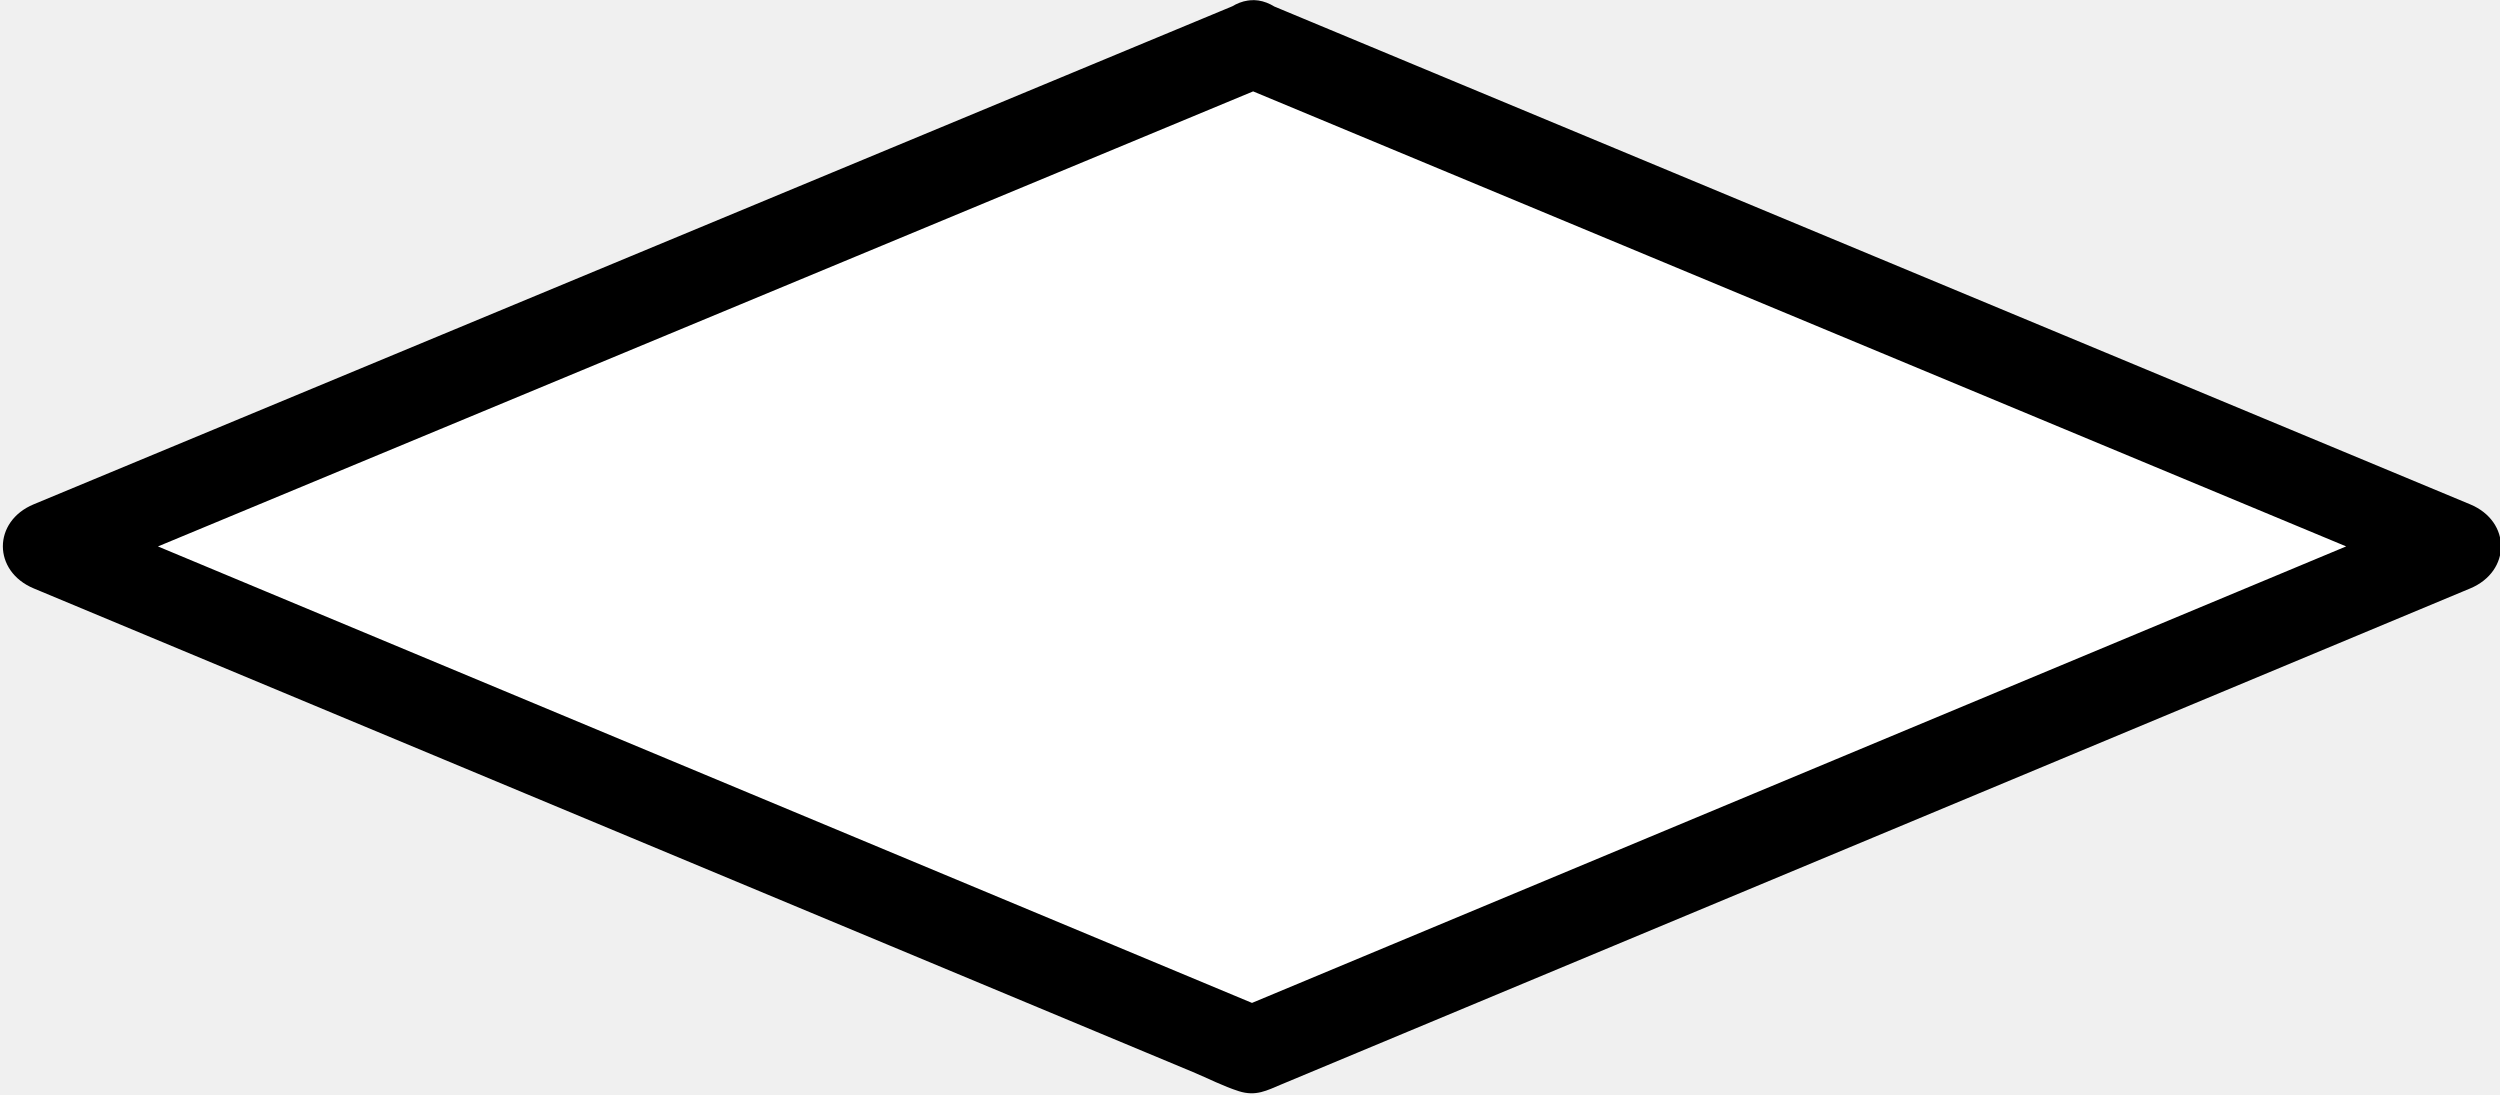
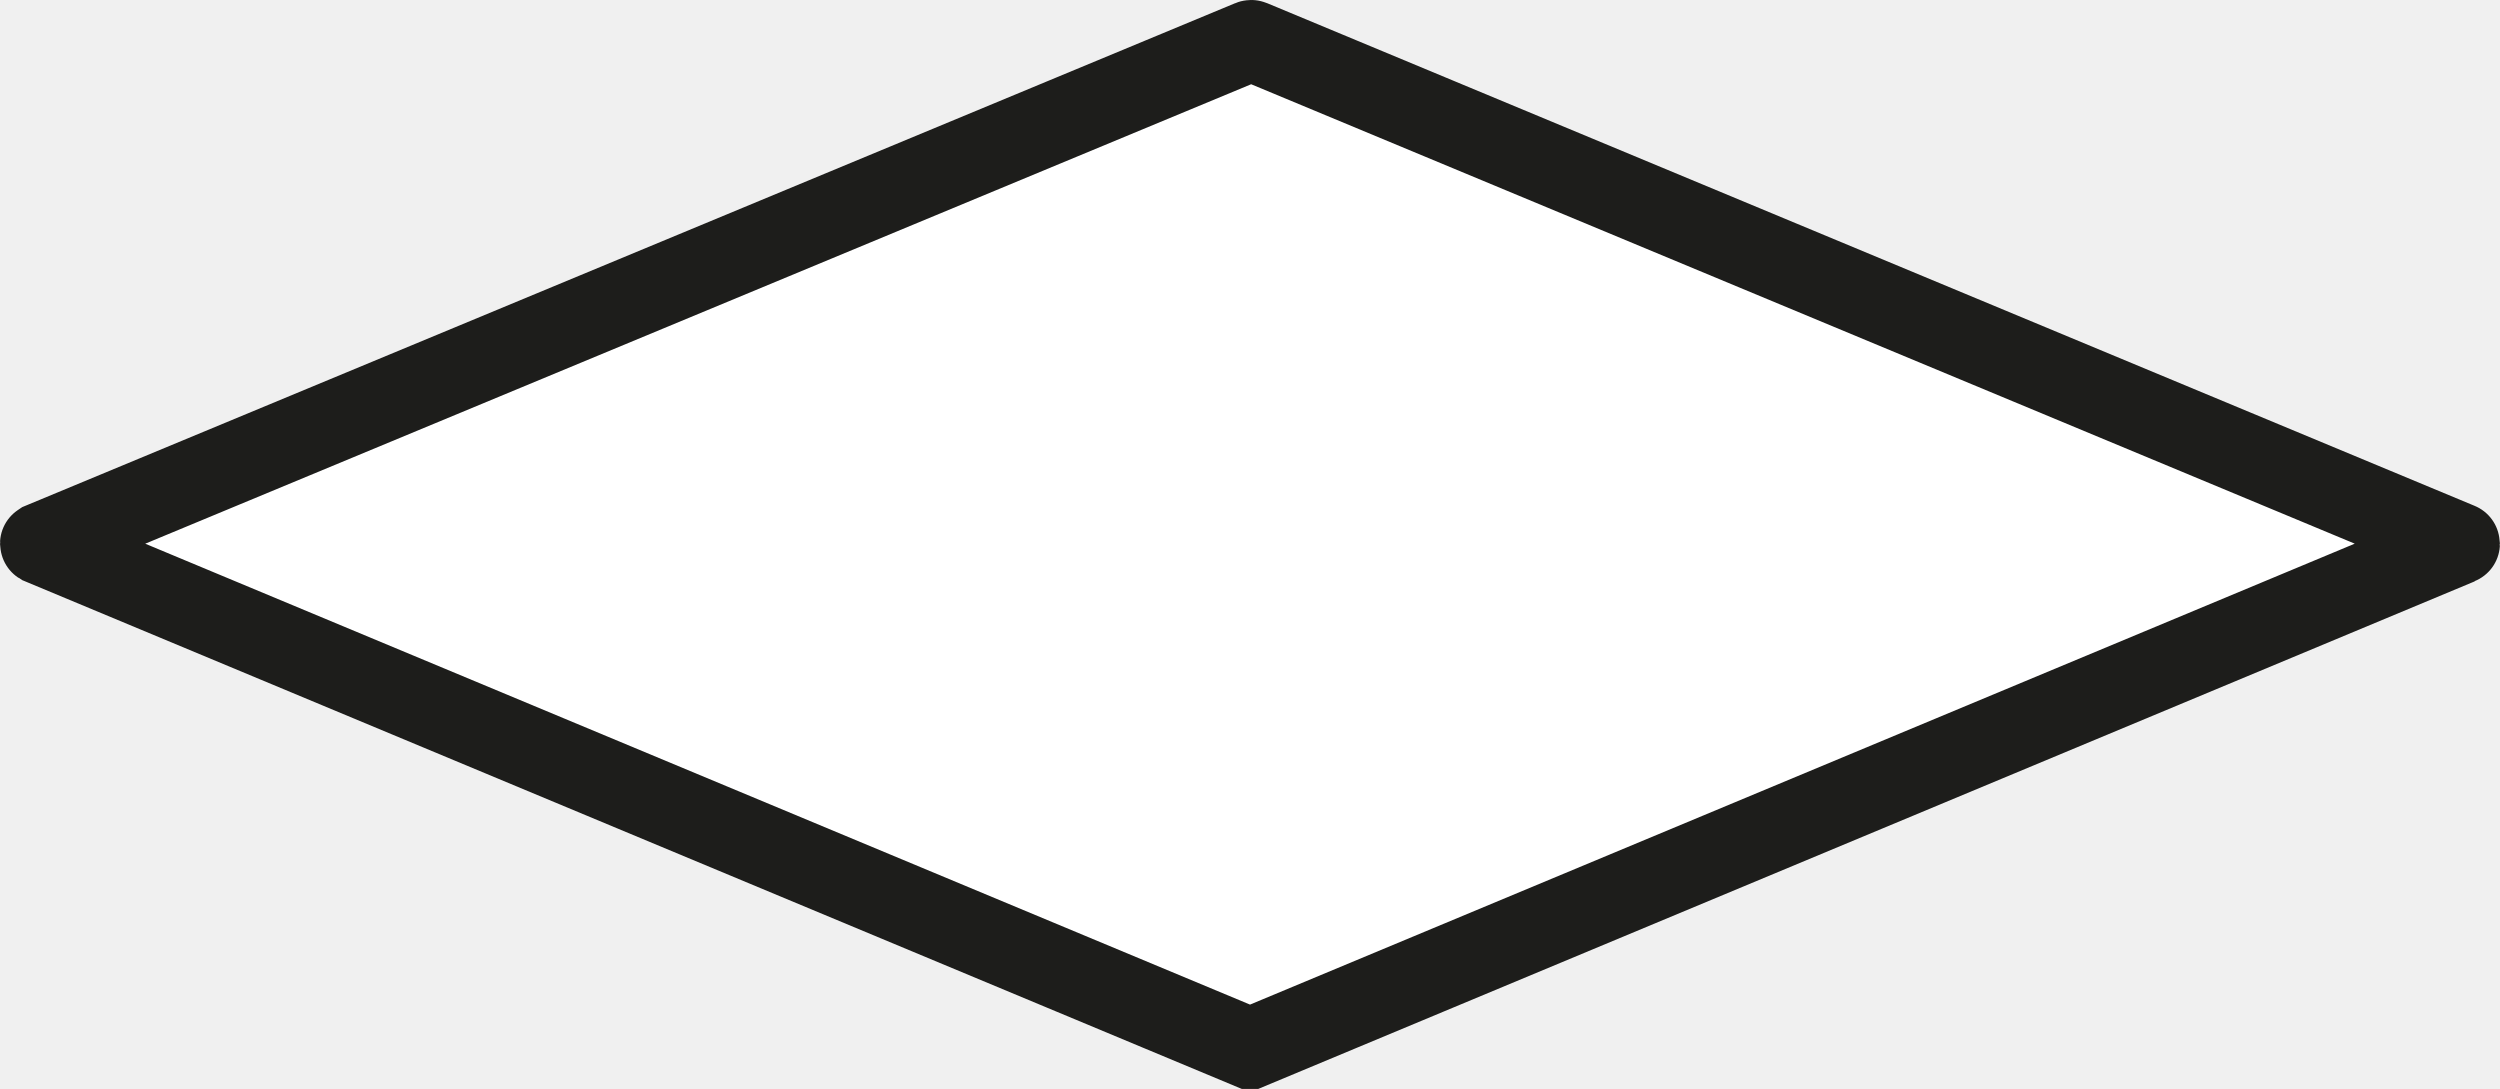
- <svg xmlns="http://www.w3.org/2000/svg" version="1.1" x="0px" y="0px" viewBox="0 0 619.13 271.07" style="enable-background:new 0 0 619.13 271.07;" xml:space="preserve">
-   <style type="text/css">
- 	.st0{display:none;}
- 	.st1{display:inline;fill:none;stroke:#000000;stroke-width:20;stroke-miterlimit:10;}
- 	.st2{display:inline;fill:#FFFFFF;stroke:#000000;stroke-width:20;stroke-miterlimit:10;}
- 	.st3{fill:#FFFFFF;}
- 	.st4{display:inline;}
- 	.st5{display:inline;fill:#FFFFFF;stroke:#000000;stroke-width:10;stroke-miterlimit:10;}
- </style>
-   <g id="Capa_4" class="st0">
-     <path class="st1" d="M10.07,11.03h595.07l1.45,200.62C388.51,111.3,203.63,339.21,11.52,225.43L10.07,11.03z" />
-   </g>
-   <g id="star_x2F_end" class="st0">
-     <path class="st2" d="M519.49,10.83c50.01,7.94,90.56,60.11,90.56,124.46s-40.54,116.53-90.56,124.48l-417.71,0.19   c-50.01-7.96-90.56-60.13-90.56-124.48S51.77,18.97,101.79,11.03L519.49,10.83z" />
-   </g>
-   <g id="Capa_8">
-     <g>
-       <polygon class="st3" points="310.35,11.03 608.88,135.3 310.06,259.97 11.23,135.3   " />
-       <g>
-         <path d="M307.48,21.44c33.74,14.04,67.47,28.09,101.21,42.13c53.43,22.24,106.86,44.48,160.29,66.73     c12.35,5.14,24.69,10.28,37.04,15.42c0-6.94,0-13.89,0-20.83c-33.77,14.09-67.54,28.18-101.31,42.27     c-53.48,22.31-106.96,44.63-160.44,66.94c-12.36,5.16-24.72,10.31-37.08,15.47c1.91,0,3.83,0,5.74,0     c-33.77-14.09-67.54-28.18-101.31-42.27c-53.48-22.31-106.96-44.63-160.44-66.94c-12.36-5.16-24.72-10.31-37.08-15.47     c0,6.94,0,13.89,0,20.83c33.8-14.04,67.6-28.09,101.4-42.13c53.53-22.24,107.07-44.48,160.6-66.73     c12.37-5.14,24.74-10.28,37.11-15.42c5.38-2.24,9.23-7.16,7.54-13.29c-1.4-5.08-7.87-9.8-13.29-7.54     c-33.8,14.04-67.6,28.09-101.4,42.13c-53.53,22.24-107.07,44.48-160.6,66.73c-12.37,5.14-24.74,10.28-37.11,15.42     c-10.19,4.23-10.18,16.58,0,20.83c33.92,14.15,67.83,28.3,101.75,42.45c53.75,22.43,107.51,44.85,161.26,67.28     c8.02,3.35,16.04,6.69,24.07,10.04c3.74,1.56,7.51,3.52,11.38,4.75c4.22,1.34,6.93-0.18,10.54-1.69     c6.25-2.61,12.5-5.21,18.74-7.82c51.26-21.38,102.51-42.77,153.77-64.15c39.98-16.68,79.96-33.36,119.94-50.04     c0.65-0.27,1.3-0.54,1.94-0.81c10.17-4.24,10.2-16.58,0-20.83c-33.74-14.04-67.47-28.09-101.21-42.13     c-53.43-22.24-106.86-44.48-160.29-66.73c-12.35-5.14-24.69-10.28-37.04-15.42c-5.39-2.24-11.88,2.42-13.29,7.54     C298.22,14.37,302.07,19.19,307.48,21.44z" />
-       </g>
-     </g>
-   </g>
-   <g id="Capa_2" class="st0">
-     <g class="st4">
-       <polygon class="st3" points="494.48,259.98 12.39,259.97 127.3,11.07 608.62,11.65   " />
-       <g>
-         <path d="M494.48,249.18c-16.02,0-32.03,0-48.05,0c-38.45,0-76.9,0-115.35,0c-46.32,0-92.65,0-138.97,0c-40.06,0-80.12,0-120.18,0     c-13.3,0-26.6,0-39.91,0c-6.2,0-12.61-0.46-18.8,0c-0.27,0.02-0.56,0-0.83,0c3.11,5.42,6.22,10.83,9.33,16.25     c12.98-28.11,25.95-56.21,38.93-84.32c20.59-44.61,41.19-89.22,61.78-133.83c4.73-10.25,9.47-20.5,14.2-30.75     c-3.11,1.78-6.22,3.57-9.33,5.35c15.97,0.02,31.93,0.04,47.9,0.06c38.34,0.05,76.68,0.09,115.02,0.14     c46.37,0.06,92.75,0.11,139.12,0.17c40.07,0.05,80.14,0.1,120.21,0.14c13.12,0.02,26.24,0.03,39.35,0.05     c6.23,0.01,12.66,0.48,18.87,0.02c0.27-0.02,0.56,0,0.84,0c-3.11-5.42-6.22-10.83-9.33-16.25     c-12.86,27.98-25.72,55.96-38.58,83.94c-20.49,44.58-40.98,89.16-61.47,133.74c-4.69,10.21-9.39,20.43-14.08,30.64     c-2.43,5.3-1.5,11.63,3.87,14.78c4.65,2.72,12.33,1.45,14.78-3.87c12.86-27.98,25.72-55.96,38.58-83.94     c20.49-44.58,40.98-89.16,61.47-133.74c4.69-10.21,9.39-20.43,14.08-30.64c3.32-7.23-0.53-16.24-9.33-16.25     c-15.97-0.02-31.93-0.04-47.9-0.06C522.38,0.75,484.04,0.7,445.7,0.66c-46.37-0.06-92.75-0.11-139.12-0.17     c-40.07-0.05-80.14-0.1-120.21-0.14C167,0.32,147.5-0.37,128.14,0.27c-0.28,0.01-0.56,0-0.84,0c-3.52,0-7.78,1.99-9.33,5.35     C105,33.73,92.03,61.84,79.05,89.94c-20.59,44.61-41.19,89.22-61.78,133.83c-4.73,10.25-9.47,20.5-14.2,30.75     c-3.33,7.22,0.54,16.25,9.33,16.25c16.02,0,32.03,0,48.05,0c38.45,0,76.9,0,115.35,0c46.32,0,92.65,0,138.97,0     c40.06,0,80.12,0,120.18,0c19.53,0,39.19,0.67,58.71,0c0.28-0.01,0.56,0,0.83,0C508.38,270.78,508.4,249.18,494.48,249.18z" />
-       </g>
-     </g>
-   </g>
-   <g id="dEVAR" class="st0">
-     <rect x="11.87" y="11.03" class="st2" width="598.18" height="248.95" />
-     <line class="st5" x1="11.87" y1="41.98" x2="610.05" y2="41.98" />
-     <line class="st5" x1="610.05" y1="228.91" x2="11.87" y2="228.91" />
-   </g>
-   <g id="Capa_6" class="st0">
-     <rect x="11.23" y="11.03" class="st2" width="598.82" height="248.95" />
-   </g>
-   <g id="Capa_5" class="st0">
- </g>
+ <svg xmlns="http://www.w3.org/2000/svg" viewBox="0 0 617.36 268.91">
+   <path d="M309.8,10.19,608,134.33a.09.09,0,0,1,0,.17L309.44,259.07h-.07L10.77,134.5a.1.1,0,0,1,0-.17L309.58,10.19A.28.28,0,0,1,309.8,10.19Z" transform="translate(-0.72 -0.17)" fill="#fff" stroke="#1d1d1b" stroke-miterlimit="10" stroke-width="20" />
</svg>
